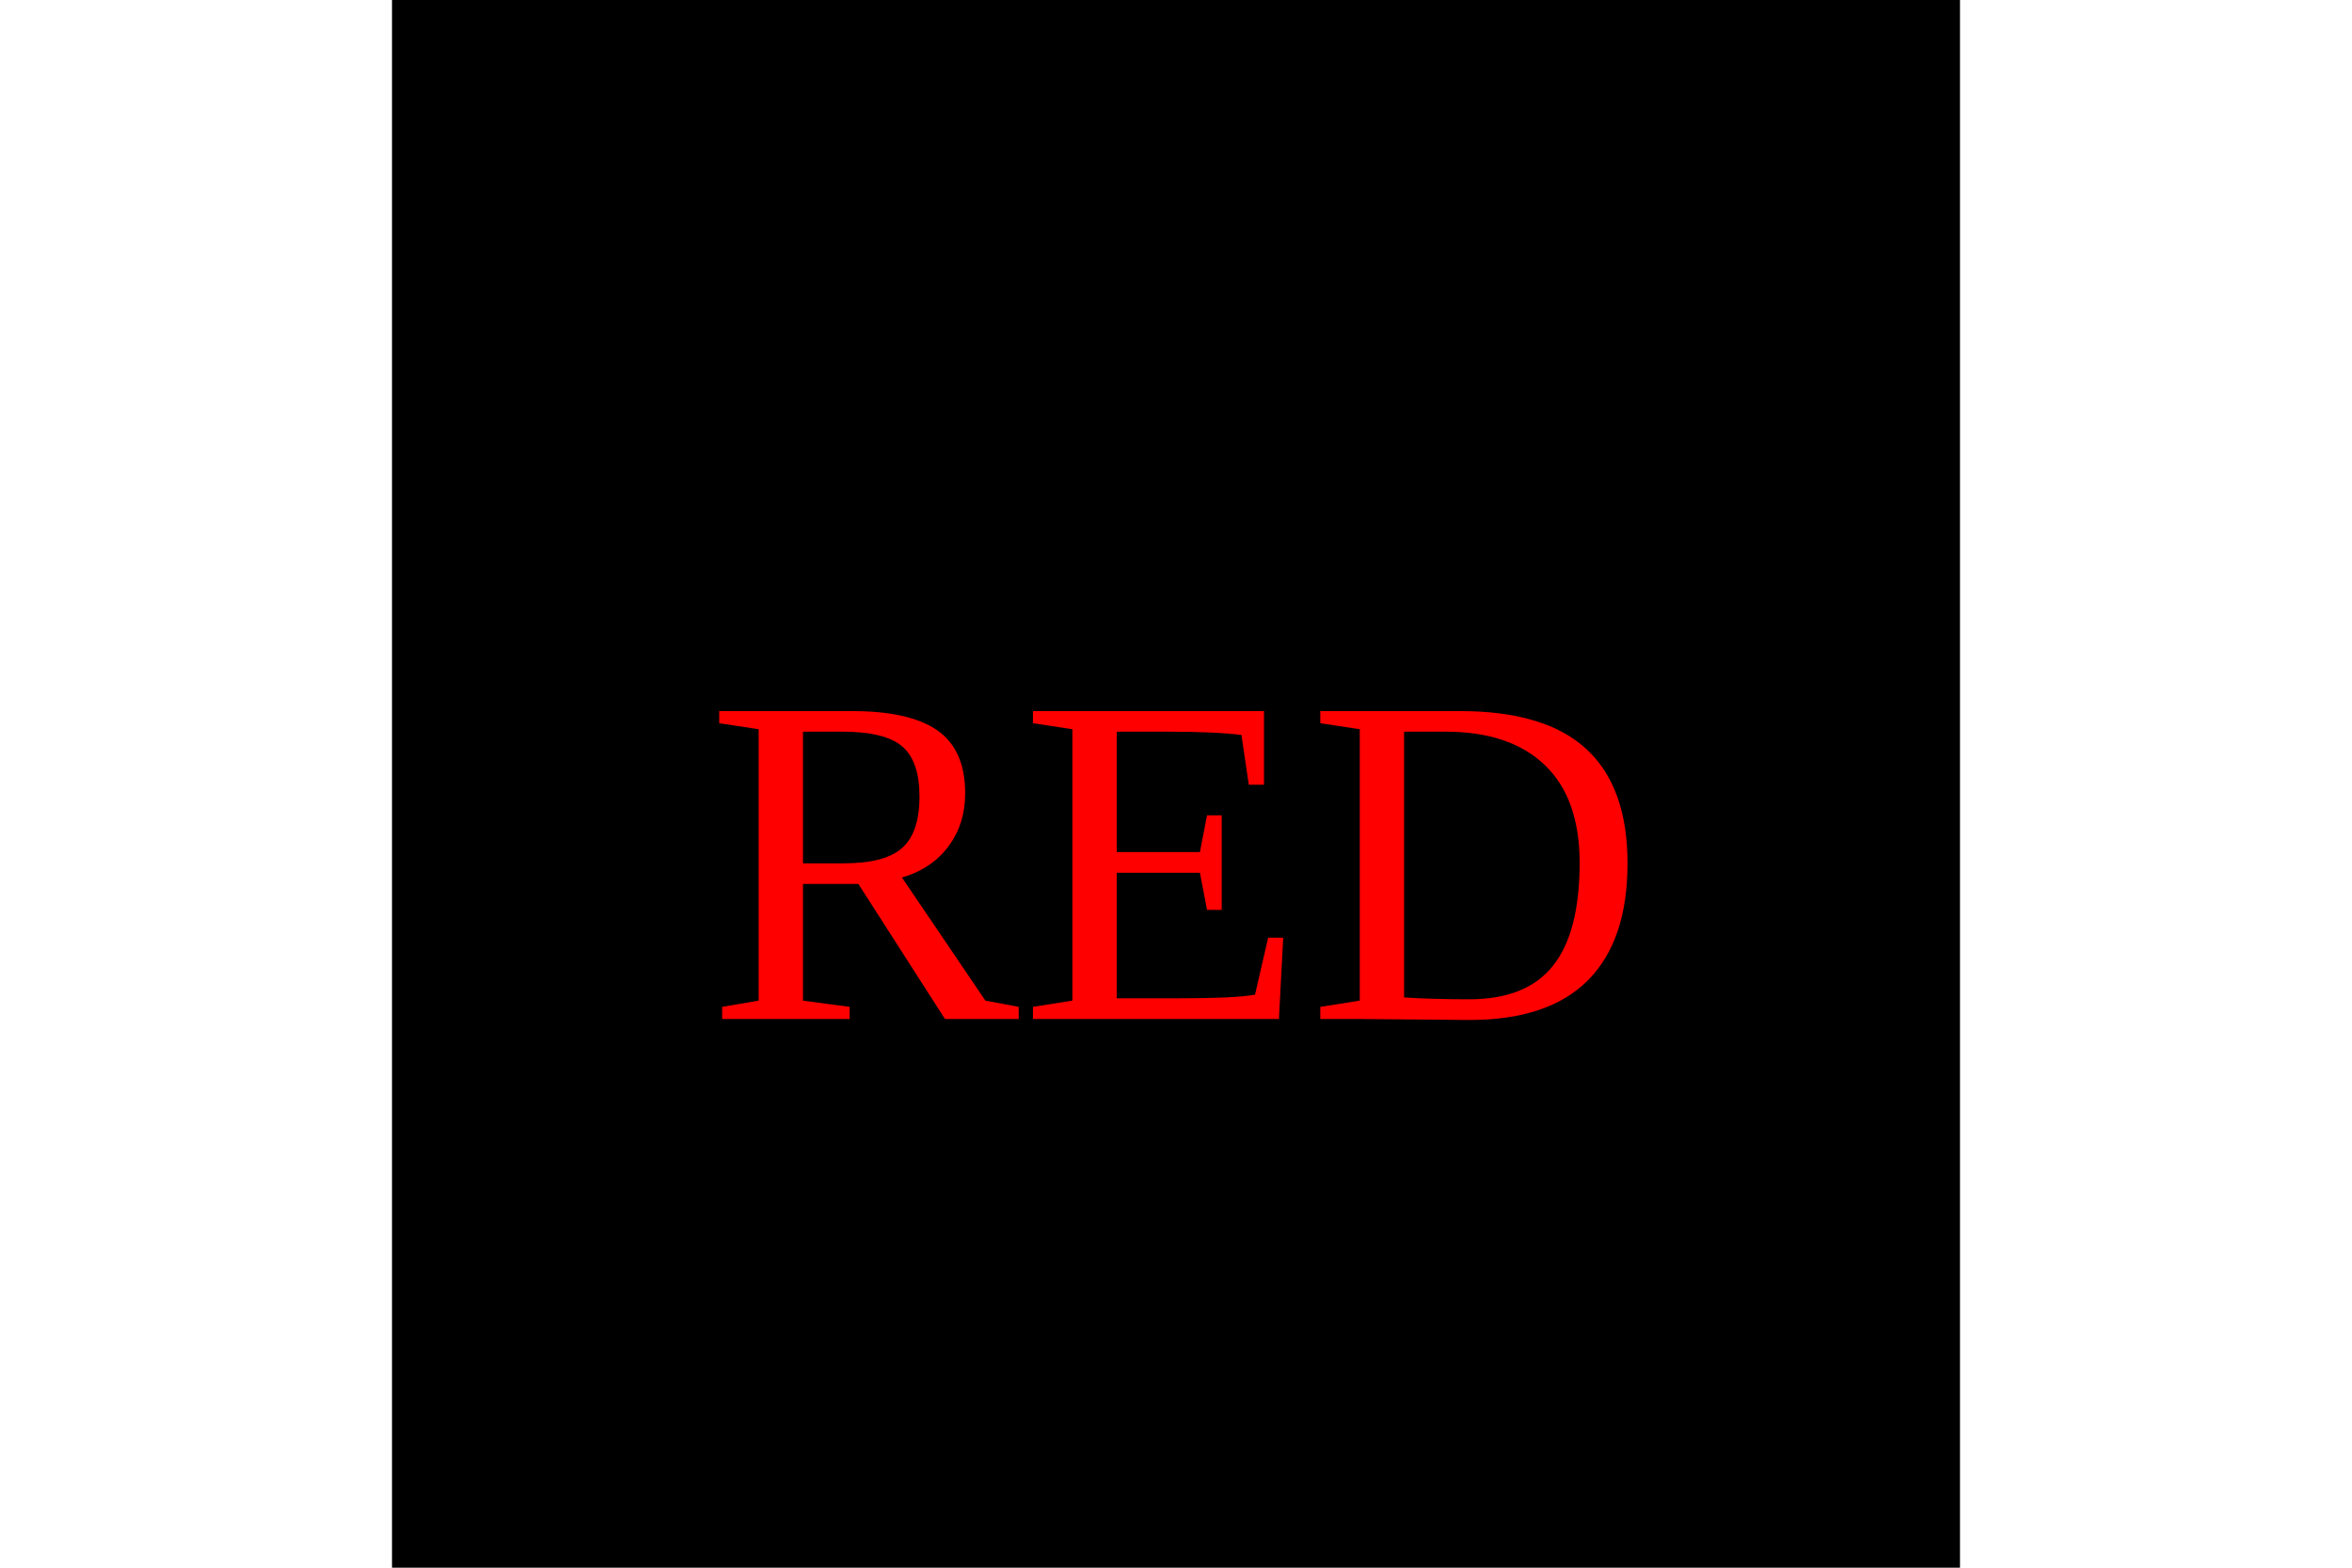
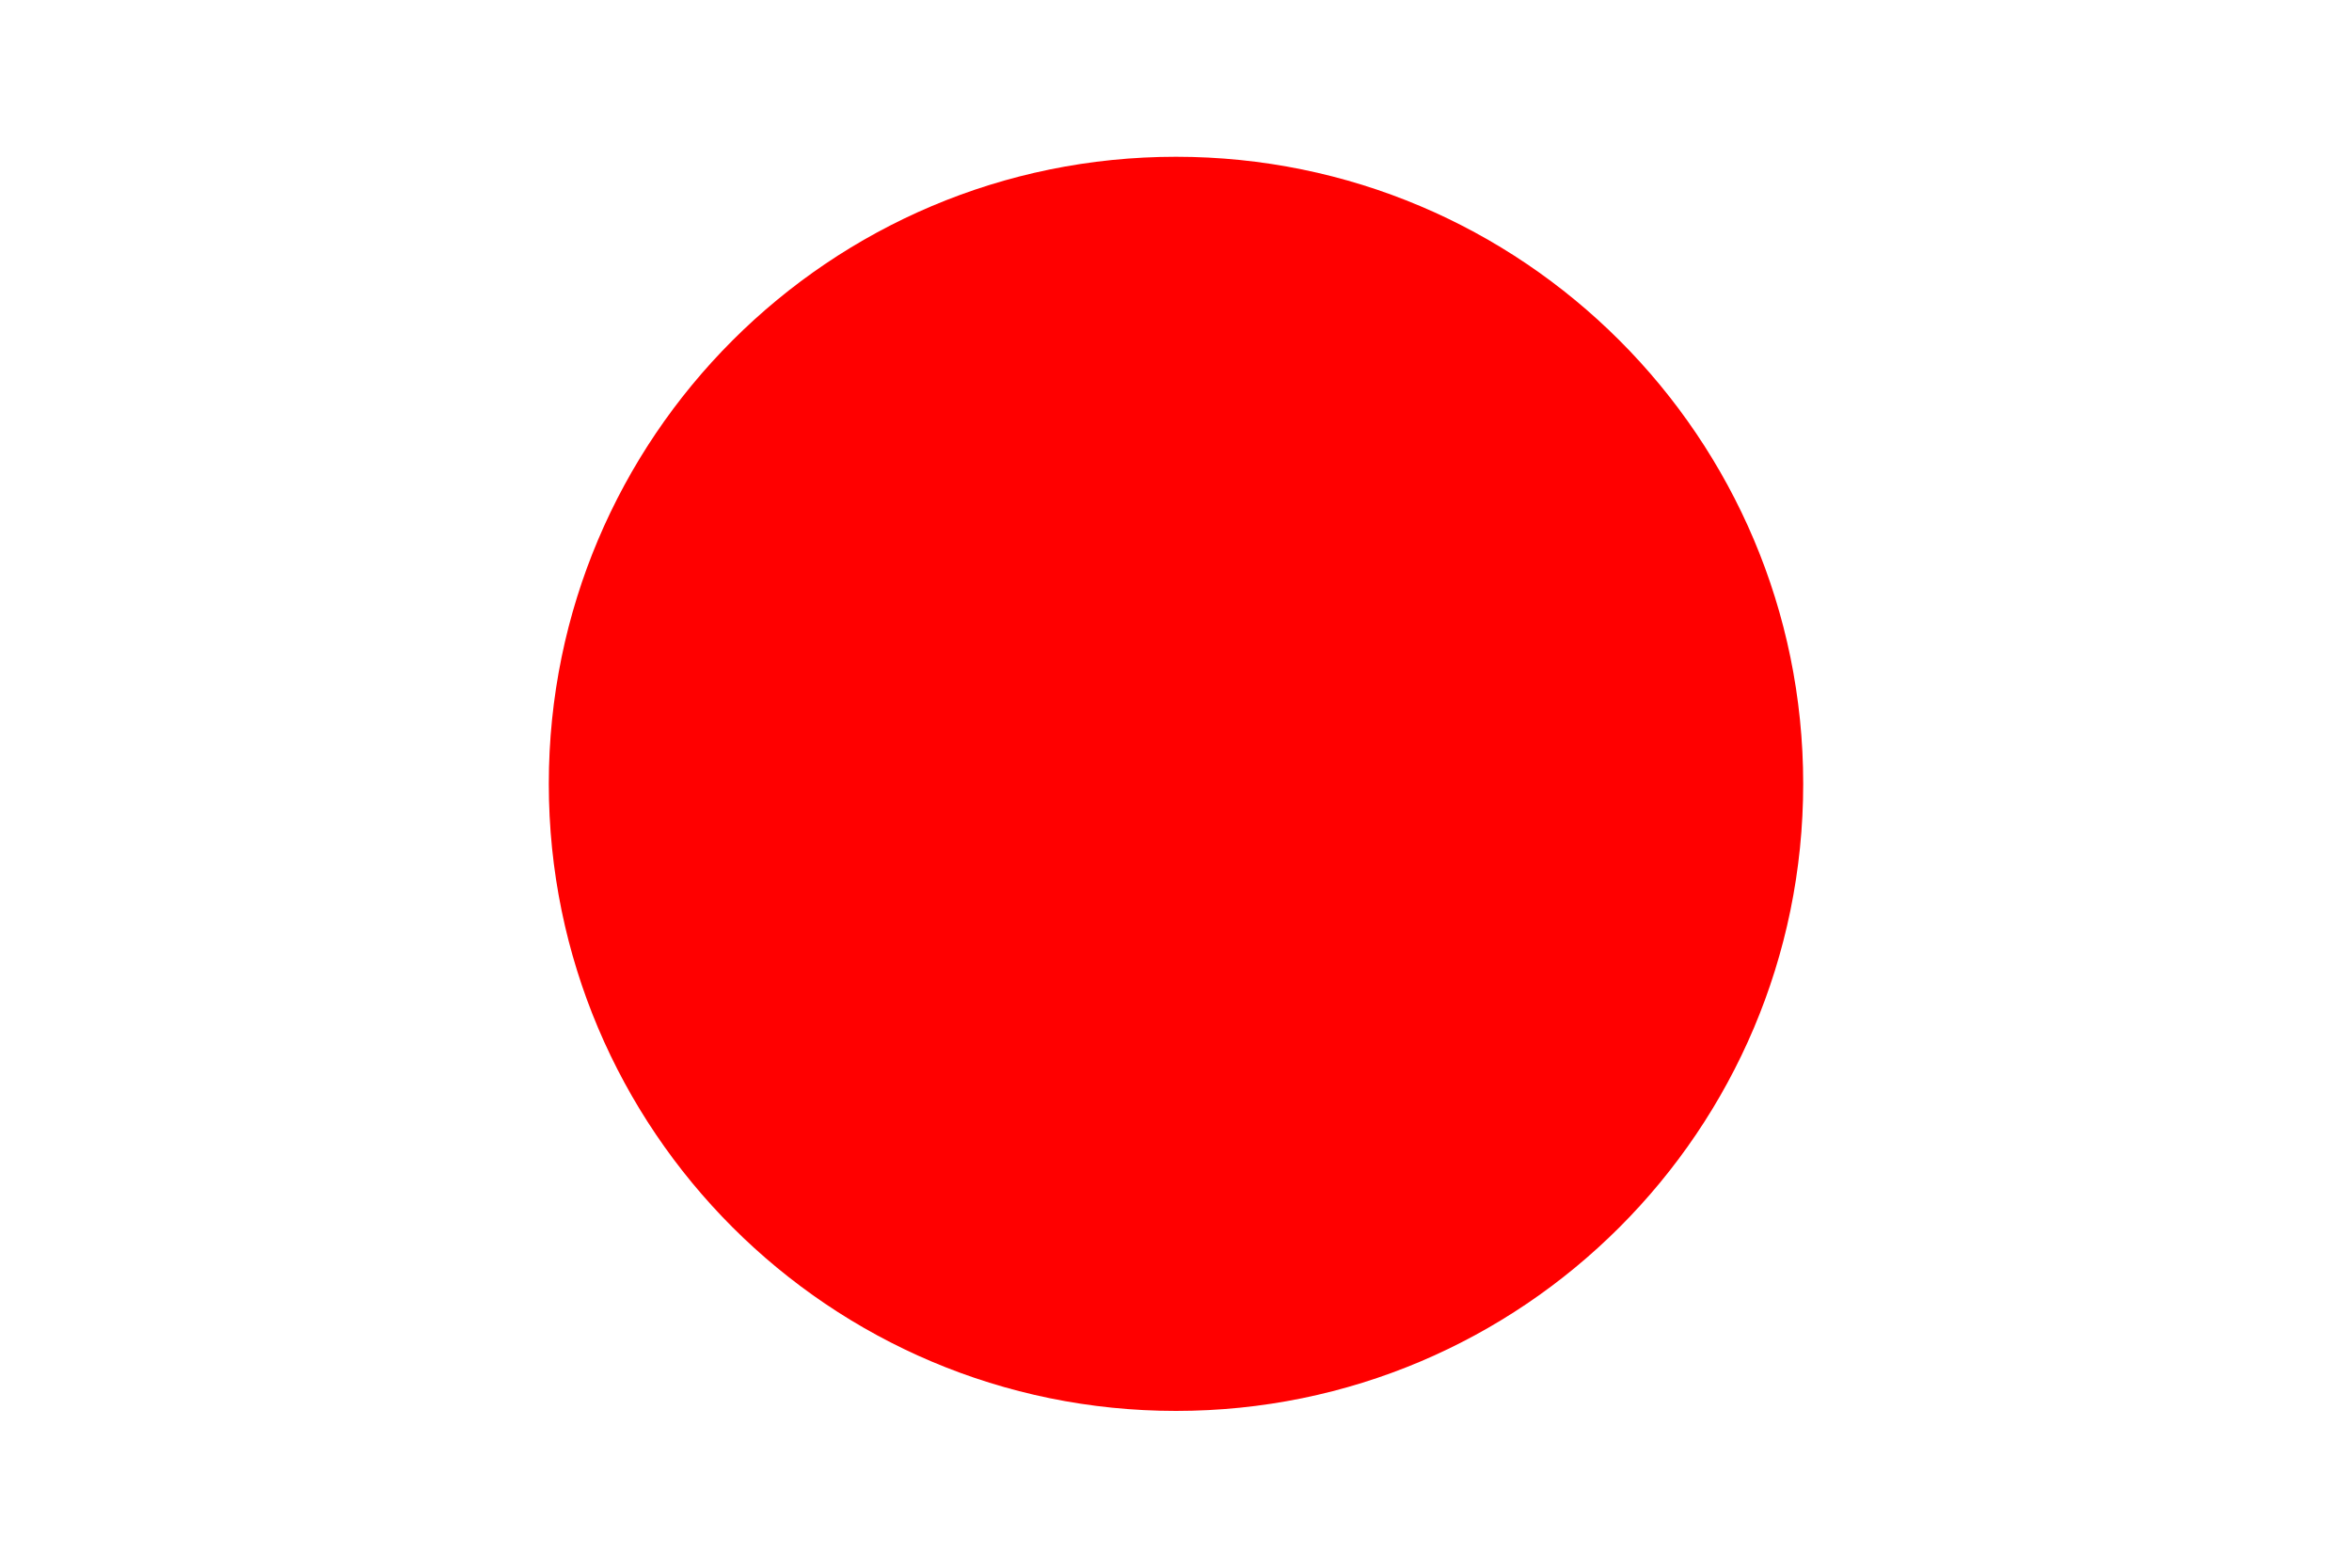
<svg xmlns="http://www.w3.org/2000/svg" version="1.1" width="300" height="200">
-   <rect x="50" y="0" width="200" height="200" fill="BLACK" />
-   <text x="150" y="130" font-size="60" text-anchor="middle" fill="RED">RED</text>
+   <circle cx="150" cy="100" r="80" fill="red" />
+   <text x="150" y="120" font-size="60" text-anchor="middle" fill="red">red</text>
</svg>
